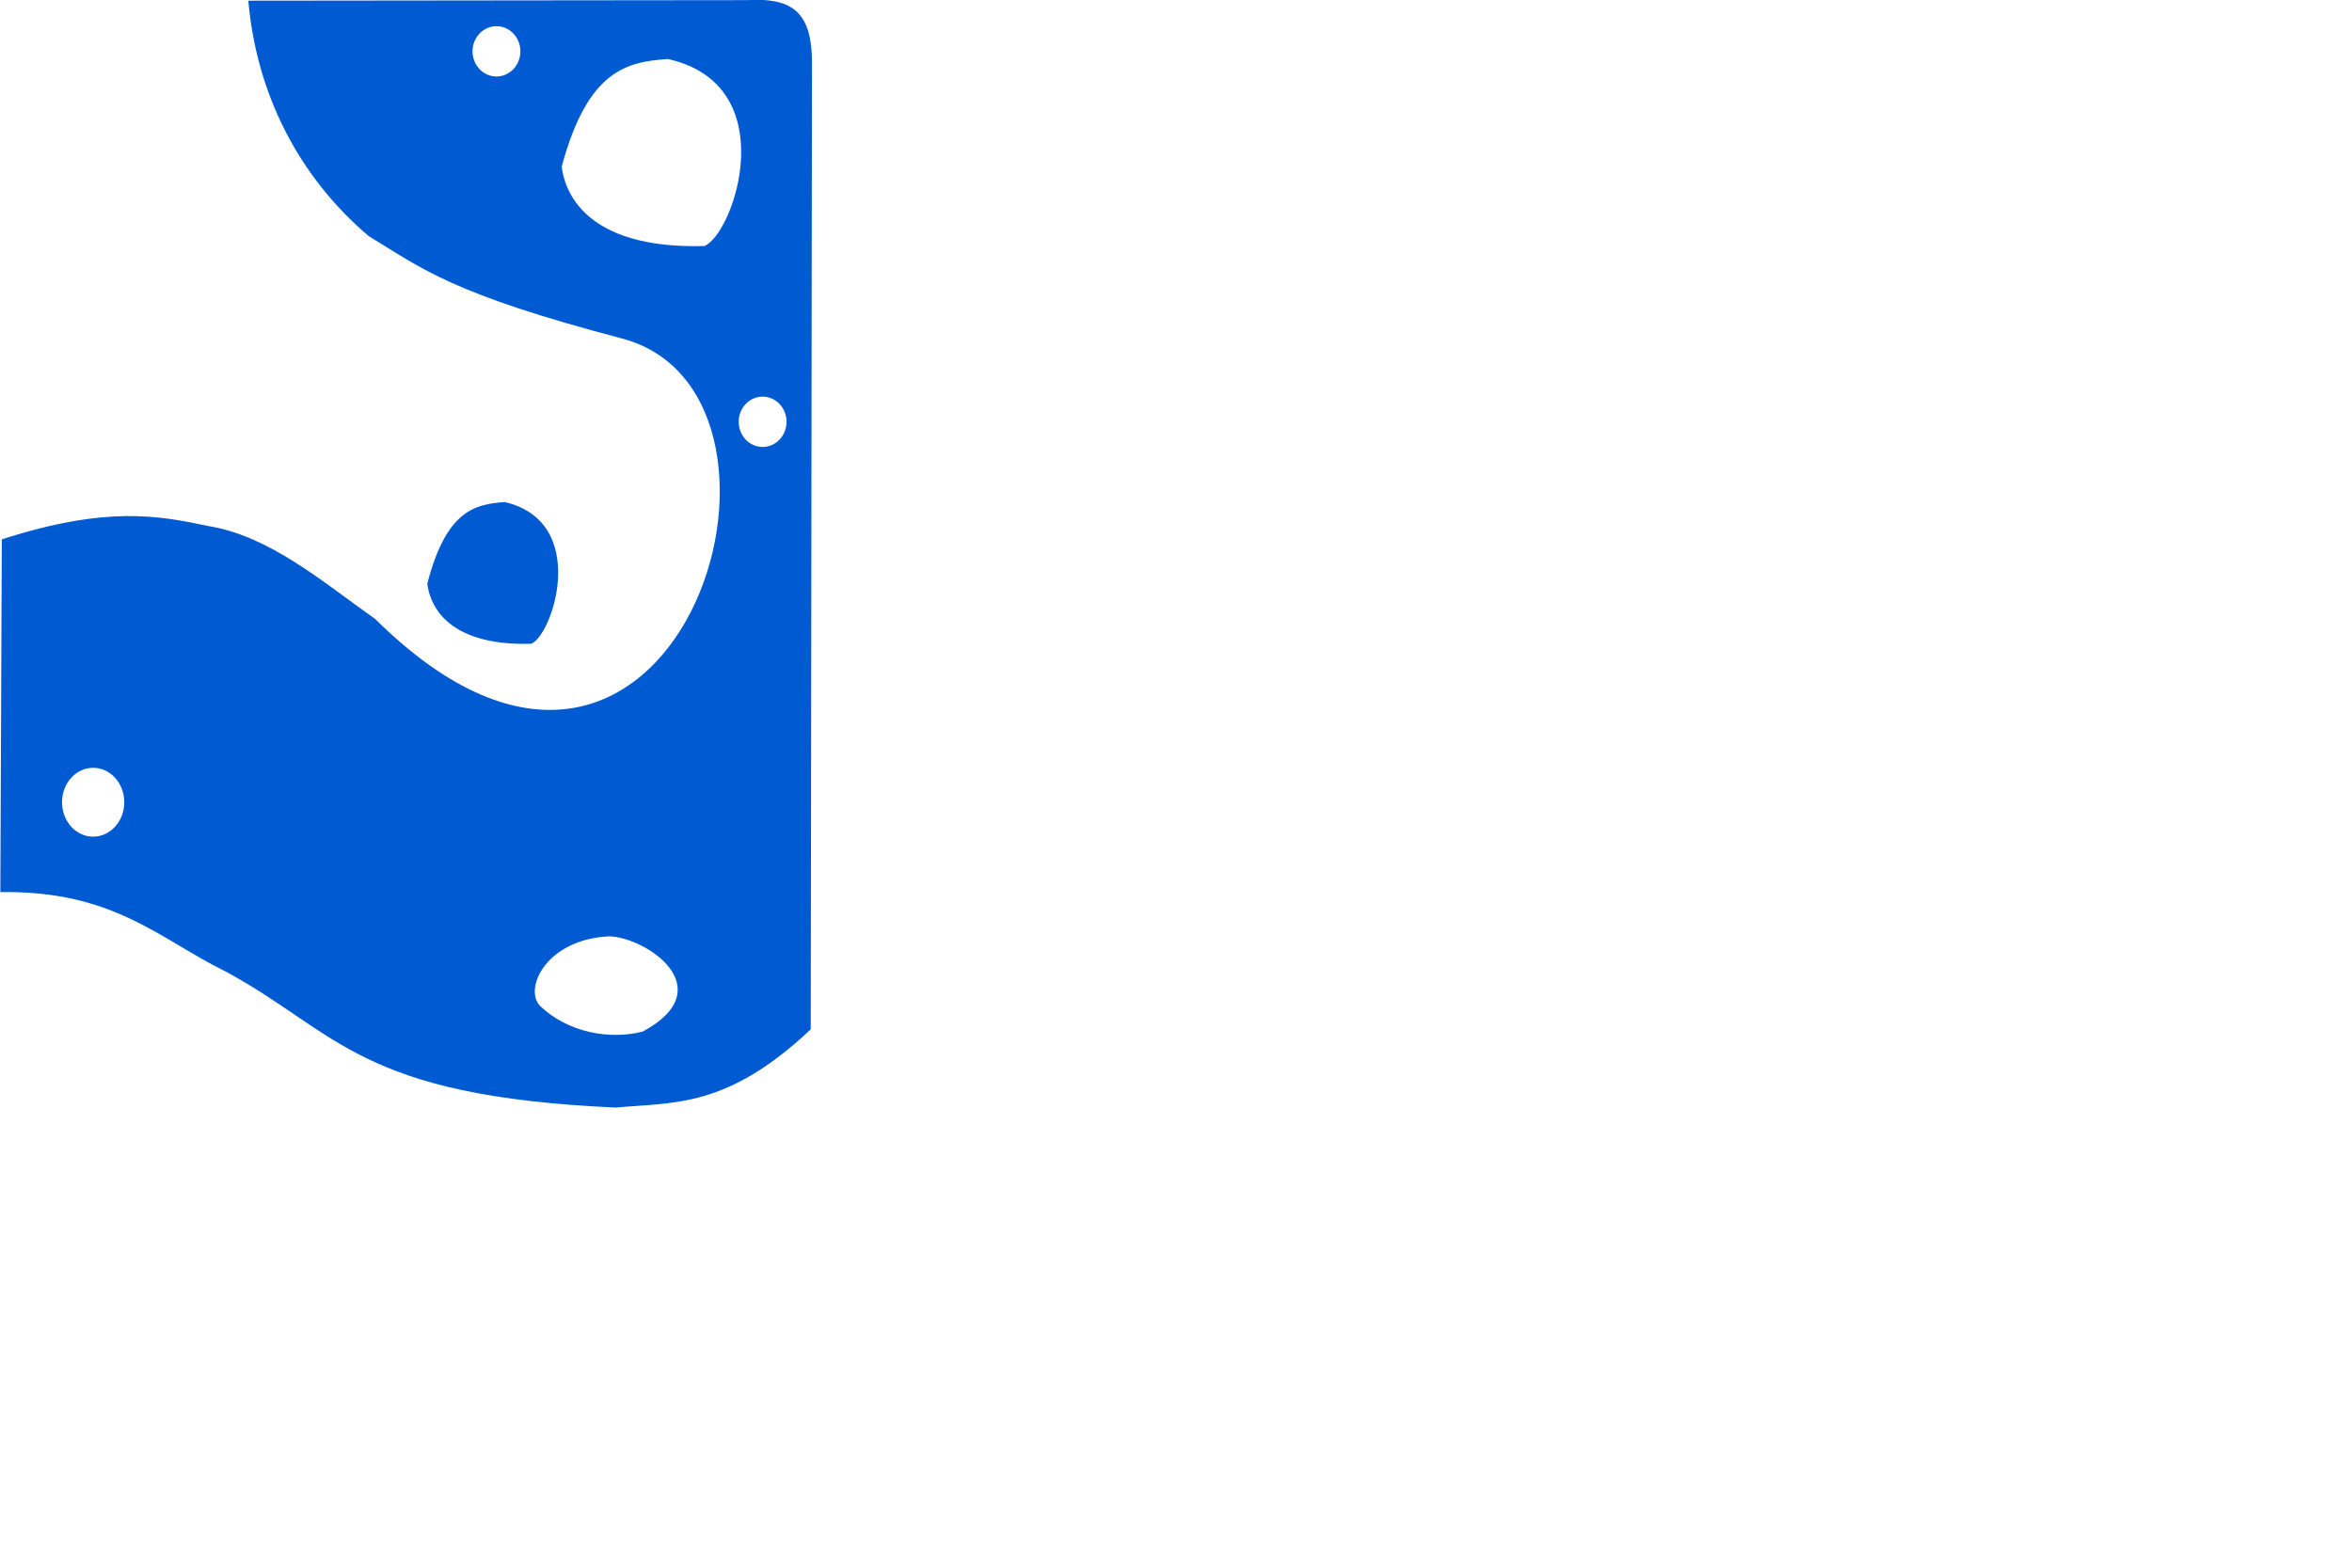
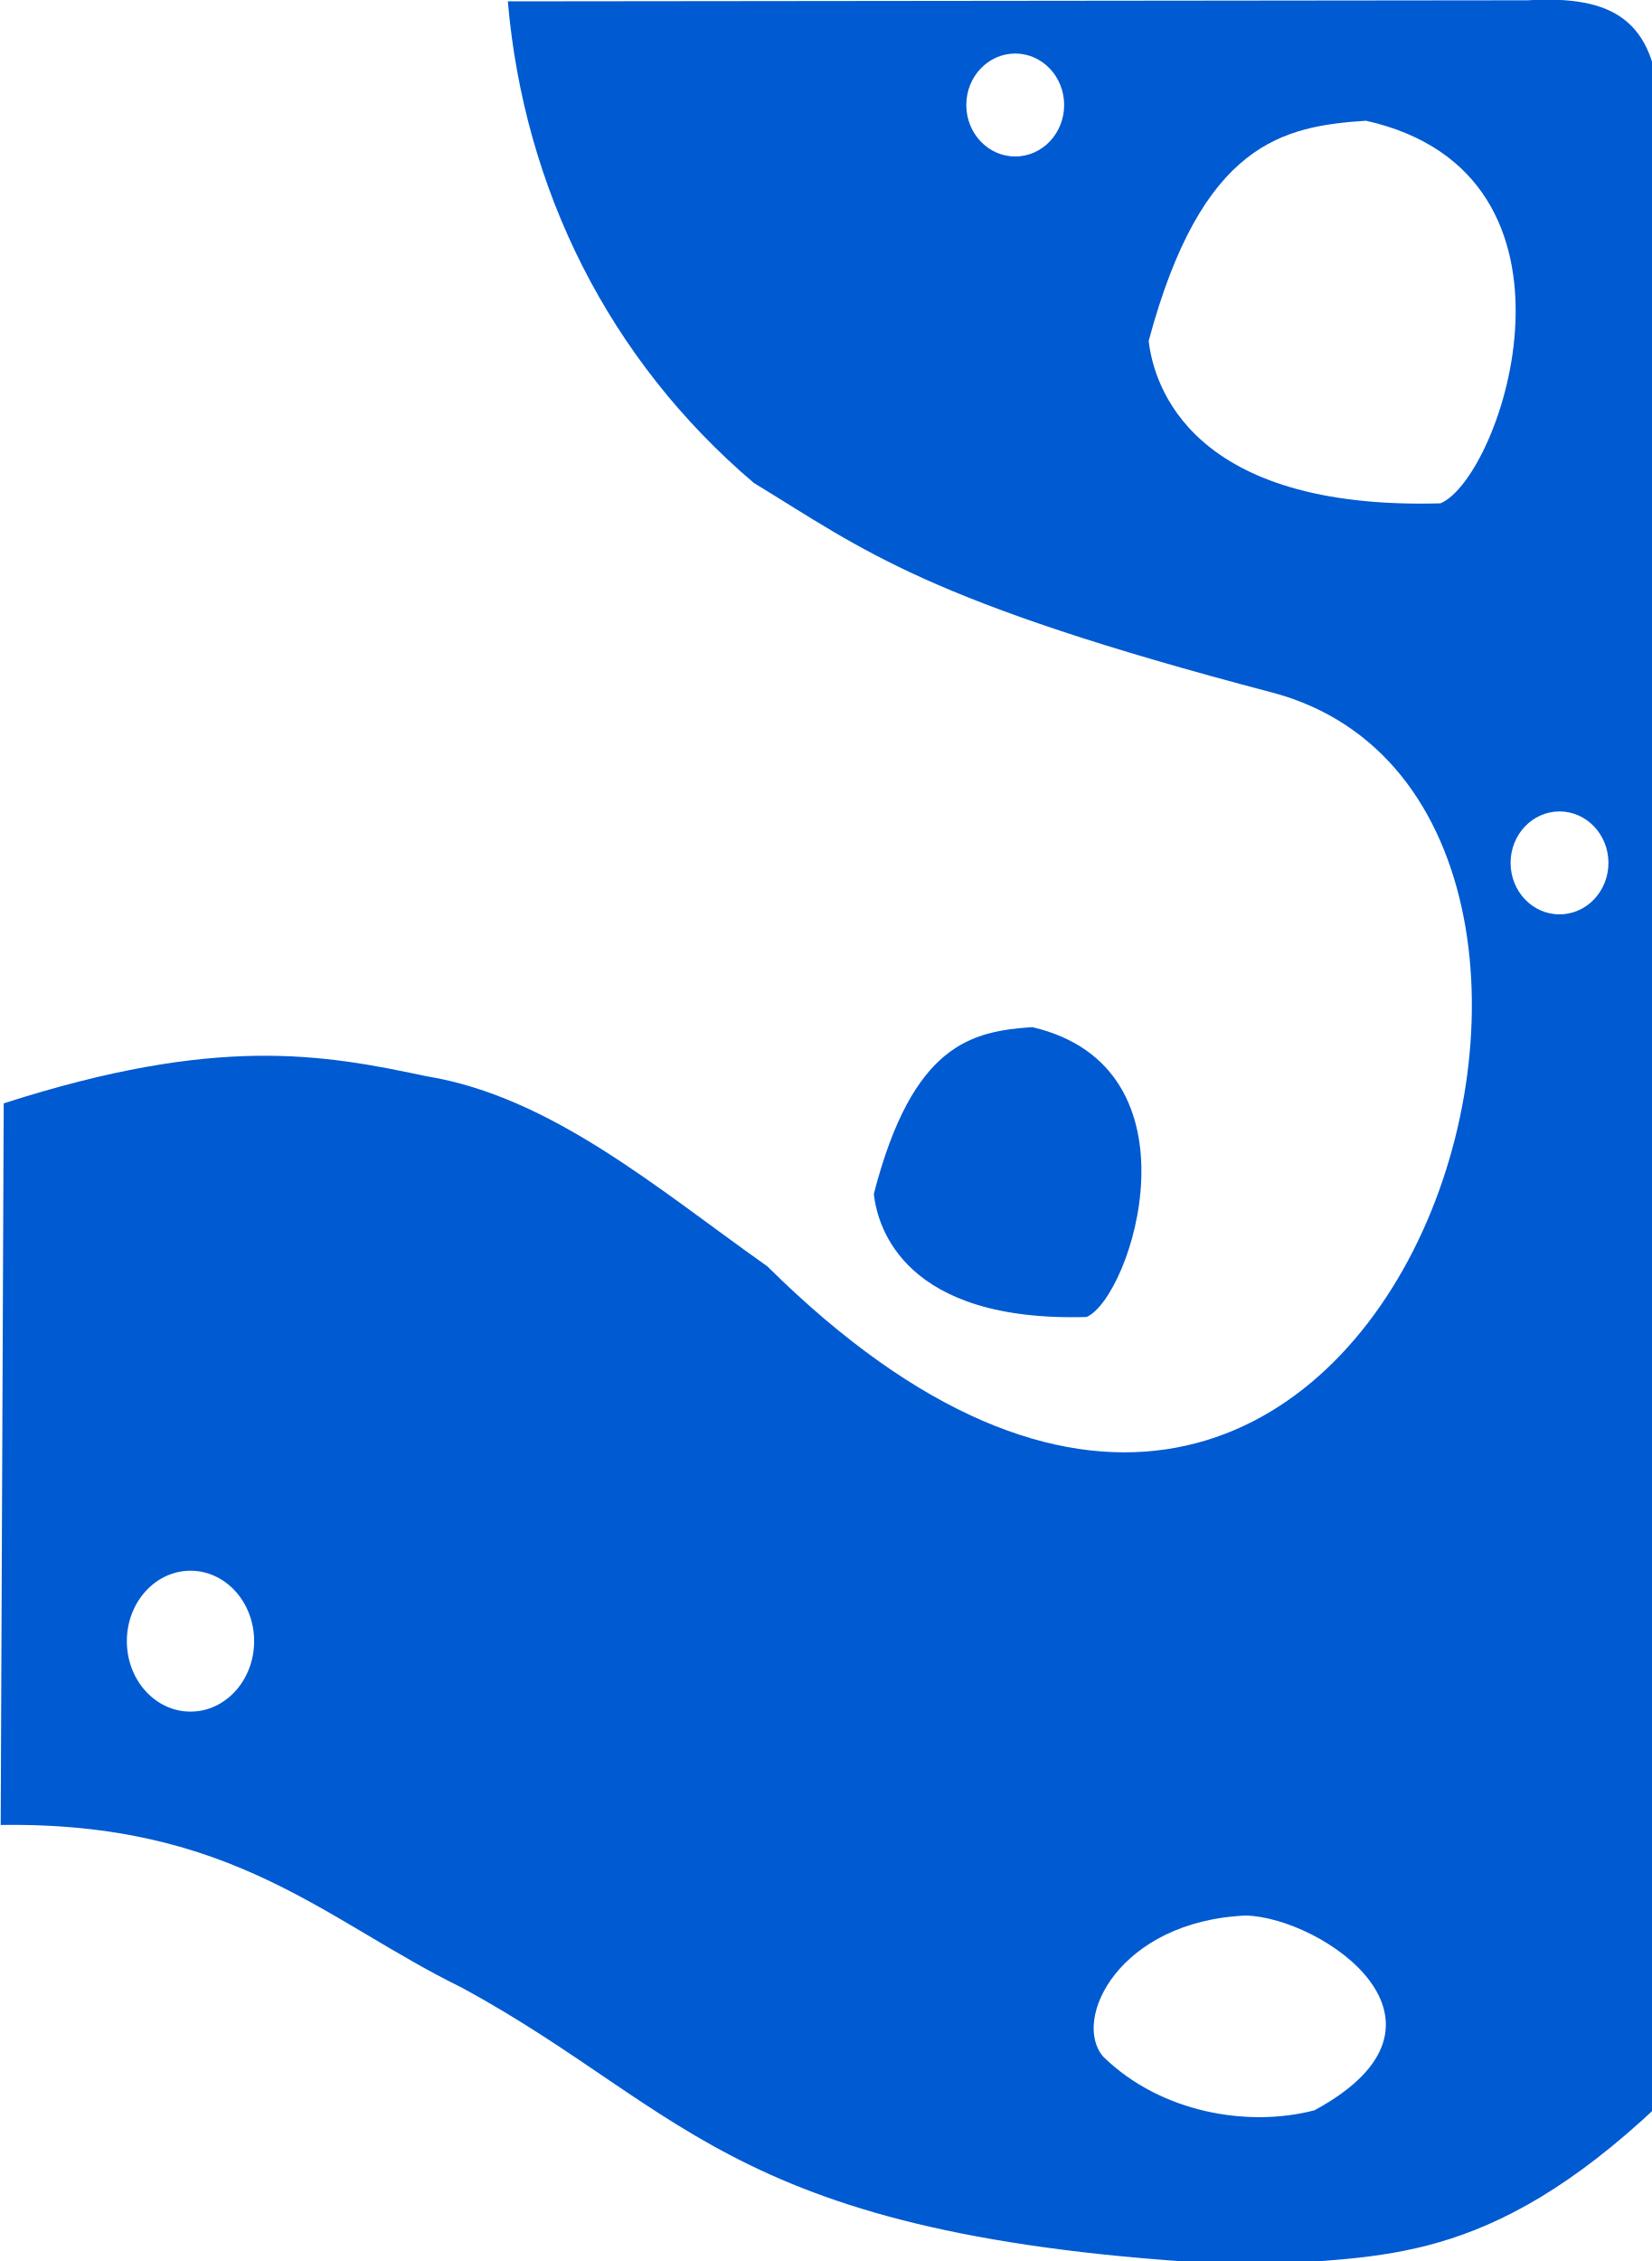
- <svg xmlns="http://www.w3.org/2000/svg" width="300mm" height="200mm" viewBox="0 0 300 200" version="1.1" id="svg8">
+ <svg xmlns="http://www.w3.org/2000/svg" width="103mm" height="141mm" viewBox="0 0 103 141" version="1.1" id="svg8">
  <defs id="defs2" />
  <g style="display:none" id="layer1">
    <path d="m 16.203,88.979 a 3.214,2.978 0 0 1 -3.214,2.978 3.214,2.978 0 0 1 -3.214,-2.978 3.214,2.978 0 0 1 3.214,-2.978 3.214,2.978 0 0 1 3.214,2.978 m 27.733,2.41 a 10.819,7.748 0 0 1 -10.819,7.748 10.819,7.748 0 0 1 -10.819,-7.748 10.819,7.748 0 0 1 10.819,-7.748 10.819,7.748 0 0 1 10.819,7.748 M 77.852,31.574 a 3.772,3.536 0 0 1 -3.772,3.536 3.772,3.536 0 0 1 -3.772,-3.536 3.772,3.536 0 0 1 3.772,-3.536 3.772,3.536 0 0 1 3.772,3.536 m 17.387,25.561 a 3.772,3.536 0 0 1 -3.772,3.536 3.772,3.536 0 0 1 -3.772,-3.536 3.772,3.536 0 0 1 3.772,-3.536 3.772,3.536 0 0 1 3.772,3.536 m 1.87,-17.67 a 8.052,7.768 0 0 1 -8.052,7.768 8.052,7.768 0 0 1 -8.052,-7.768 8.052,7.768 0 0 1 8.052,-7.768 8.052,7.768 0 0 1 8.052,7.768 M 0,0 0.046,28.448 c 2.271,2.58 7.885,4.251 14.788,4.694 9.681,0.274 21.001,-2.903 35.547,-8.686 11.163,-3.311 21.242,-7.528 34.344,-4.677 11.983,3.564 15.481,12.783 20.312,21.114 V 0 Z m 92.081,5.793 c 2.314,8e-5 4.189,1.833 4.189,4.095 1.6e-4,2.262 -1.876,4.095 -4.189,4.095 -2.314,1.99e-4 -4.19,-1.833 -4.19,-4.095 1.2e-4,-2.262 1.876,-4.095 4.19,-4.095 z m -44.743,8.3 c 1.722,8.4e-5 3.118,1.439 3.118,3.213 -4e-5,1.774 -1.396,3.213 -3.118,3.213 -1.722,-8.4e-5 -3.118,-1.438 -3.118,-3.213 -2.4e-4,-1.774 1.396,-3.213 3.118,-3.213 z" style="display:inline;fill:#005ad2;fill-opacity:1;stroke:none;stroke-width:0.098;stroke-linejoin:round;stroke-opacity:1;paint-order:fill markers stroke" id="path1106-6-1-3-6" />
  </g>
  <g style="display:inline" id="layer2">
    <path transform="scale(0.2645833)" d="m 363.982,-0.074 c -1.241,0.016 -2.525,0.064 -3.854,0.143 L 119.717,0.32 c 3.829,44.223 23.807,84.462 57.996,113.504 26.186,15.942 40.215,27.878 122.398,49.457 102.524,27.536 25.214,278.3 -119.195,135.209 C 155.013,280.167 130.002,258.492 100.502,253.658 76.174,248.498 51.196,243.871 0.875,260.062 L 0.164,430.141 c 54.924,-0.806 76.616,22.673 108.877,38.428 54.347,29.576 63.828,59.972 187.869,65.469 28.22,-2.619 53.558,0.357 93.934,-37.717 l 0.598,-466.363 c -0.05,-23.136 -8.847,-30.264 -27.459,-30.031 z M 239.336,12.619 c 6.371,10e-6 11.535,5.432 11.535,12.131 0,6.699 -5.164,12.131 -11.535,12.131 -6.371,1.2e-5 -11.535,-5.432 -11.535,-12.131 0,-6.699 5.164,-12.131 11.535,-12.131 z m 82.699,15.836 c 55.994,12.574 32.088,83.986 17.566,90.178 -58.816,1.667 -67.598,-27.731 -68.803,-38.279 12.529,-46.758 31.685,-50.607 51.236,-51.898 z m 45.615,162.799 c 6.371,-2e-5 11.535,5.43 11.535,12.129 0,6.699 -5.164,12.131 -11.535,12.131 -6.371,1e-5 -11.535,-5.432 -11.535,-12.131 10e-6,-6.699 5.164,-12.129 11.535,-12.129 z M 243.359,242.094 C 229.103,243.072 215.136,245.988 206,281.41 c 0.879,7.991 7.283,30.263 50.17,29 10.589,-4.69 28.018,-58.791 -12.811,-68.316 z M 44.906,370.217 c 8.286,1e-5 15.004,7.433 15.004,16.604 -7e-6,9.17 -6.718,16.604 -15.004,16.604 -8.286,0 -15.002,-7.433 -15.002,-16.604 0,-9.17 6.716,-16.604 15.002,-16.604 z m 248.801,81.271 c 17.808,0.434 54.502,25.111 16.189,45.9 -15.543,4.071 -36.173,0.692 -49.812,-12.631 -7.519,-8.732 3.718,-31.947 33.623,-33.27 z" style="fill:#005ad2;fill-opacity:1;stroke:none;stroke-width:0.327;stroke-linejoin:round;stroke-opacity:1;paint-order:fill markers stroke" id="path1100" />
  </g>
  <g style="display:none" id="layer3">
    <path transform="scale(0.2645833)" d="m 0.5,0.5 v 142.432 c 8.43,3.051 17.675,4.677 28.789,3.031 66.434,-22.54 88.52,-39.385 118.187,-40.912 55.211,-5.713 95.3,3.697 131.826,16.668 106.934,52.327 90.457,216.064 -60.105,159.098 -28.817,-8.477 -58.951,-21.402 -102.529,-17.172 -34.912,2.744 -75.696,10.549 -115.916,46.467 v 86.621 c 20.194,0.964 45.551,4.508 66.418,8.838 29.933,8.527 55.572,23.848 95.965,28.791 37.699,0.653 79.764,-20.767 121.723,-20.709 56.988,1.664 80.705,14.688 111.623,25.254 V 0.5 Z m 234.355,10.055 c 9.371,-1e-6 16.967,6.014 16.967,13.432 0,7.418 -7.596,13.432 -16.967,13.432 -9.371,0 -16.967,-6.014 -16.967,-13.432 0,-7.418 7.596,-13.432 16.967,-13.432 z m 86.254,3.104 c 23.55,-0.137 42.01,13.017 45.57,31.035 0.75,22.941 -37.652,49.071 -60.355,42.428 -27.759,-6.332 -35.504,-51.165 7.322,-72.984 2.534,-0.308 5.027,-0.464 7.463,-0.479 z m 46.834,84.434 c 4.959,1.1e-5 8.979,4.81 8.979,10.746 -2e-5,5.936 -4.019,10.748 -8.979,10.748 -4.959,1e-5 -8.98,-4.812 -8.98,-10.748 -1e-5,-5.936 4.021,-10.746 8.98,-10.746 z M 307.461,309.057 c 9.23,-1e-5 16.711,6.238 16.711,13.934 -10e-6,7.695 -7.481,13.936 -16.711,13.936 -9.23,-10e-6 -16.713,-6.24 -16.713,-13.936 0,-7.695 7.483,-13.934 16.713,-13.934 z M 49.619,325.539 c 7.17,0 12.982,4.908 12.982,10.963 3.1e-5,6.054 -5.812,10.963 -12.982,10.963 -7.17,-10e-6 -12.982,-4.908 -12.982,-10.963 -6e-6,-6.054 5.812,-10.963 12.982,-10.963 z m 37.123,33.945 c 6.554,1e-5 11.867,4.352 11.867,9.721 -2.3e-5,5.369 -5.313,9.721 -11.867,9.721 -6.554,0 -11.867,-4.352 -11.867,-9.721 -3e-5,-5.369 5.313,-9.721 11.867,-9.721 z" style="fill:#005ad2;fill-opacity:1;stroke:none;stroke-width:1px;stroke-linecap:butt;stroke-linejoin:miter;stroke-opacity:1" id="path1082" />
  </g>
</svg>
